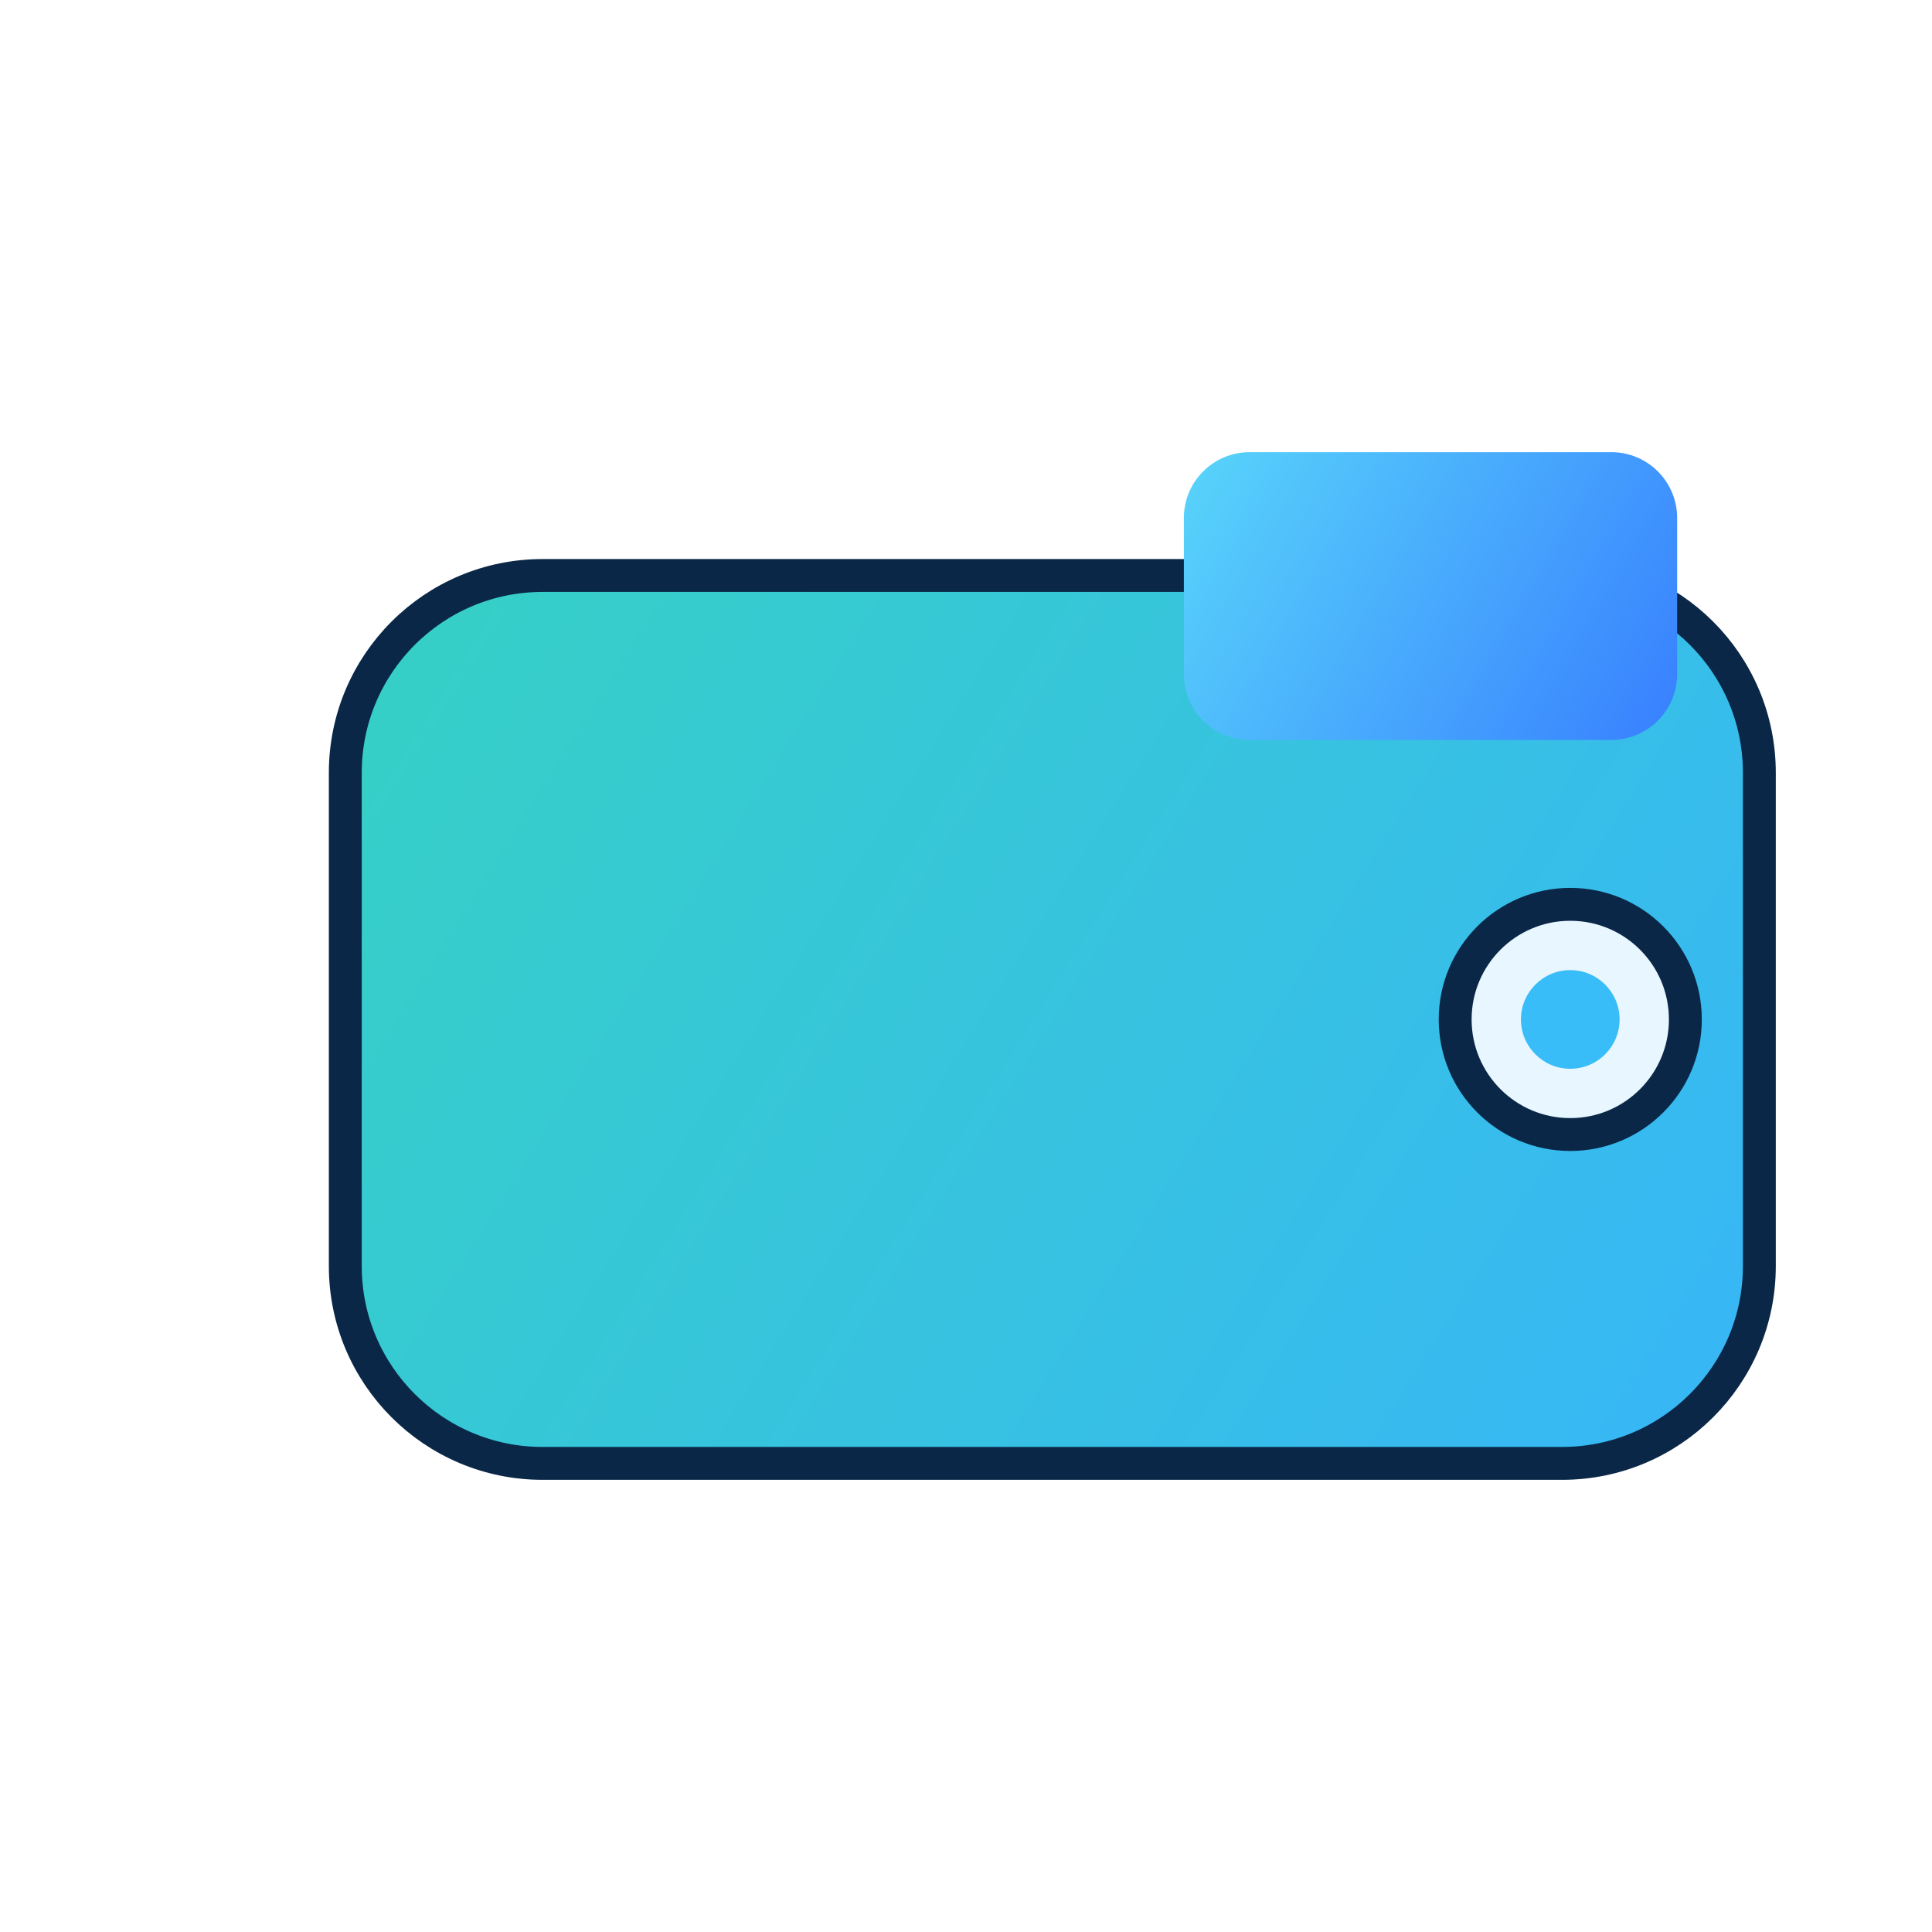
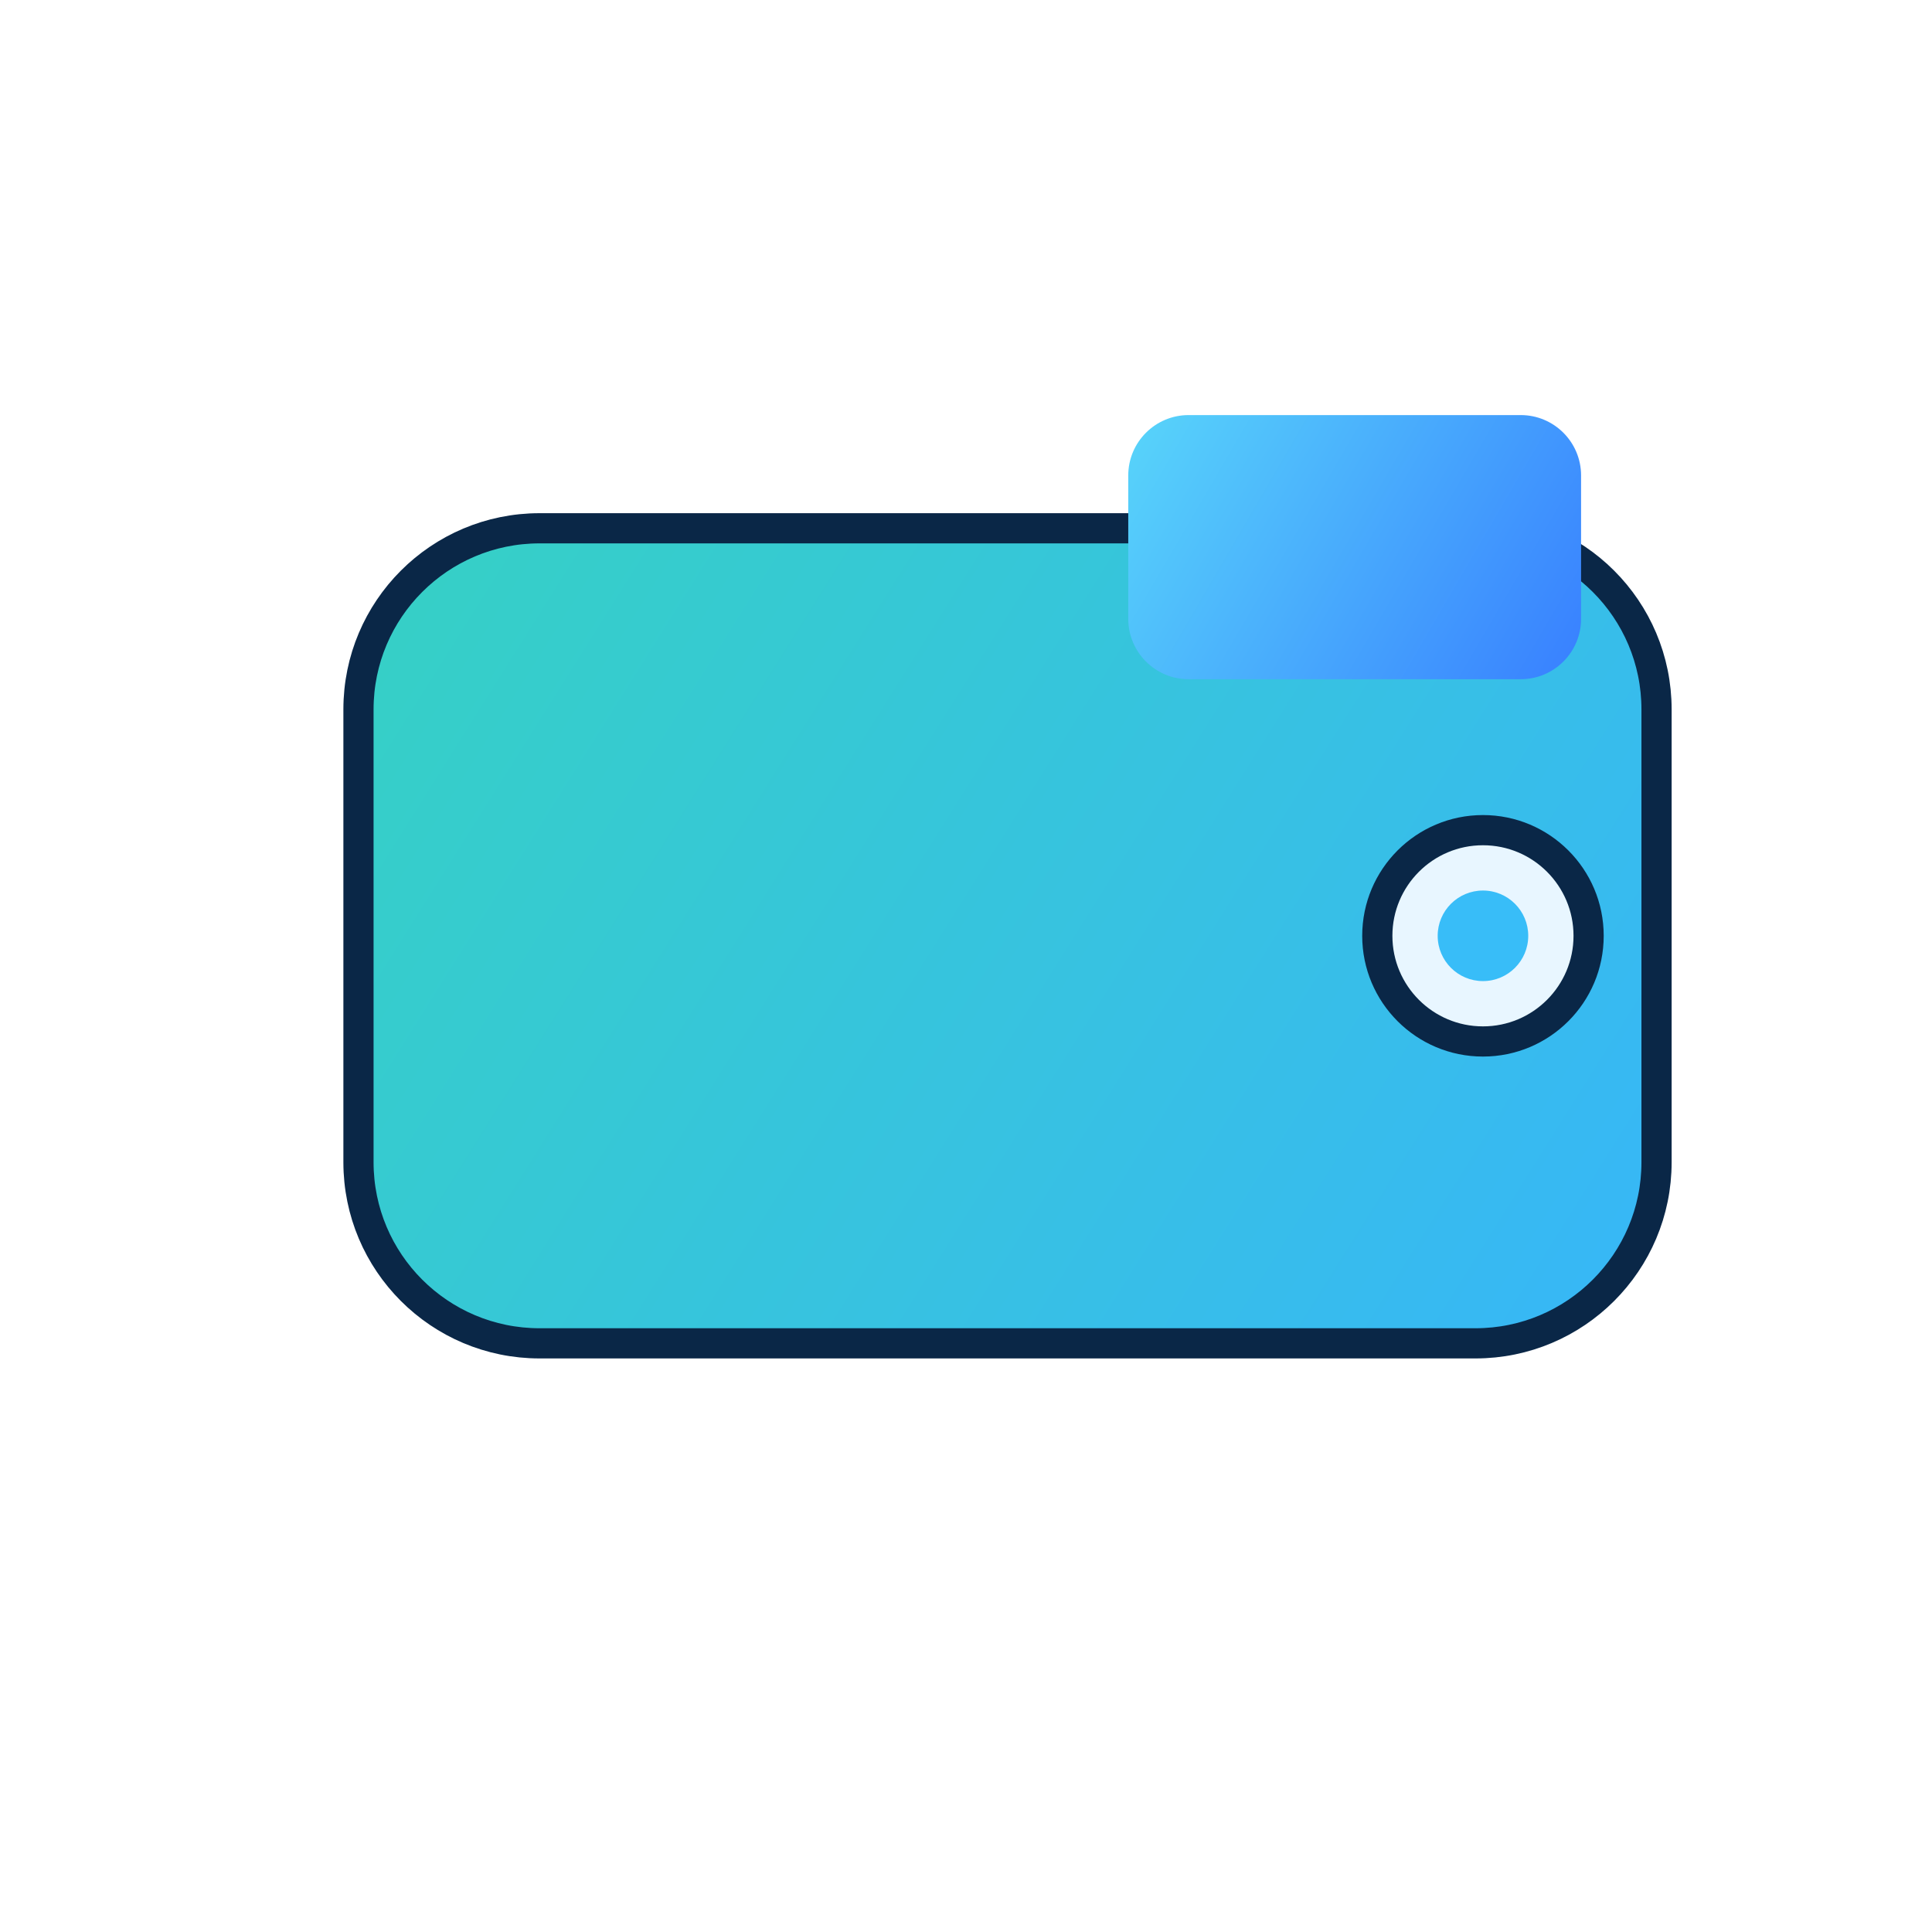
- <svg xmlns="http://www.w3.org/2000/svg" width="512" height="512" viewBox="0 0 235 235" fill="none">
+ <svg xmlns="http://www.w3.org/2000/svg" width="512" height="512" viewBox="0 0 245 256" fill="none">
  <rect x="42" y="70" width="172" height="108" rx="24" fill="url(#paint0_linear_1_8)" />
  <rect x="42" y="70" width="172" height="108" rx="24" stroke="#0A2747" stroke-width="4" />
  <rect x="144" y="55" width="60" height="35" rx="8" fill="url(#paint1_linear_1_8)" />
  <circle cx="191" cy="124" r="14" fill="#E8F6FF" stroke="#0A2747" stroke-width="4" />
  <circle cx="191" cy="124" r="6" fill="#38BDF8" />
  <defs>
    <linearGradient id="paint0_linear_1_8" x1="42" y1="70" x2="214" y2="178" gradientUnits="userSpaceOnUse">
      <stop stop-color="#36D1C4" />
      <stop offset="1" stop-color="#37B6F8" />
    </linearGradient>
    <linearGradient id="paint1_linear_1_8" x1="144" y1="55" x2="204" y2="90" gradientUnits="userSpaceOnUse">
      <stop stop-color="#58D5FA" />
      <stop offset="1" stop-color="#387FFF" />
    </linearGradient>
  </defs>
</svg>
